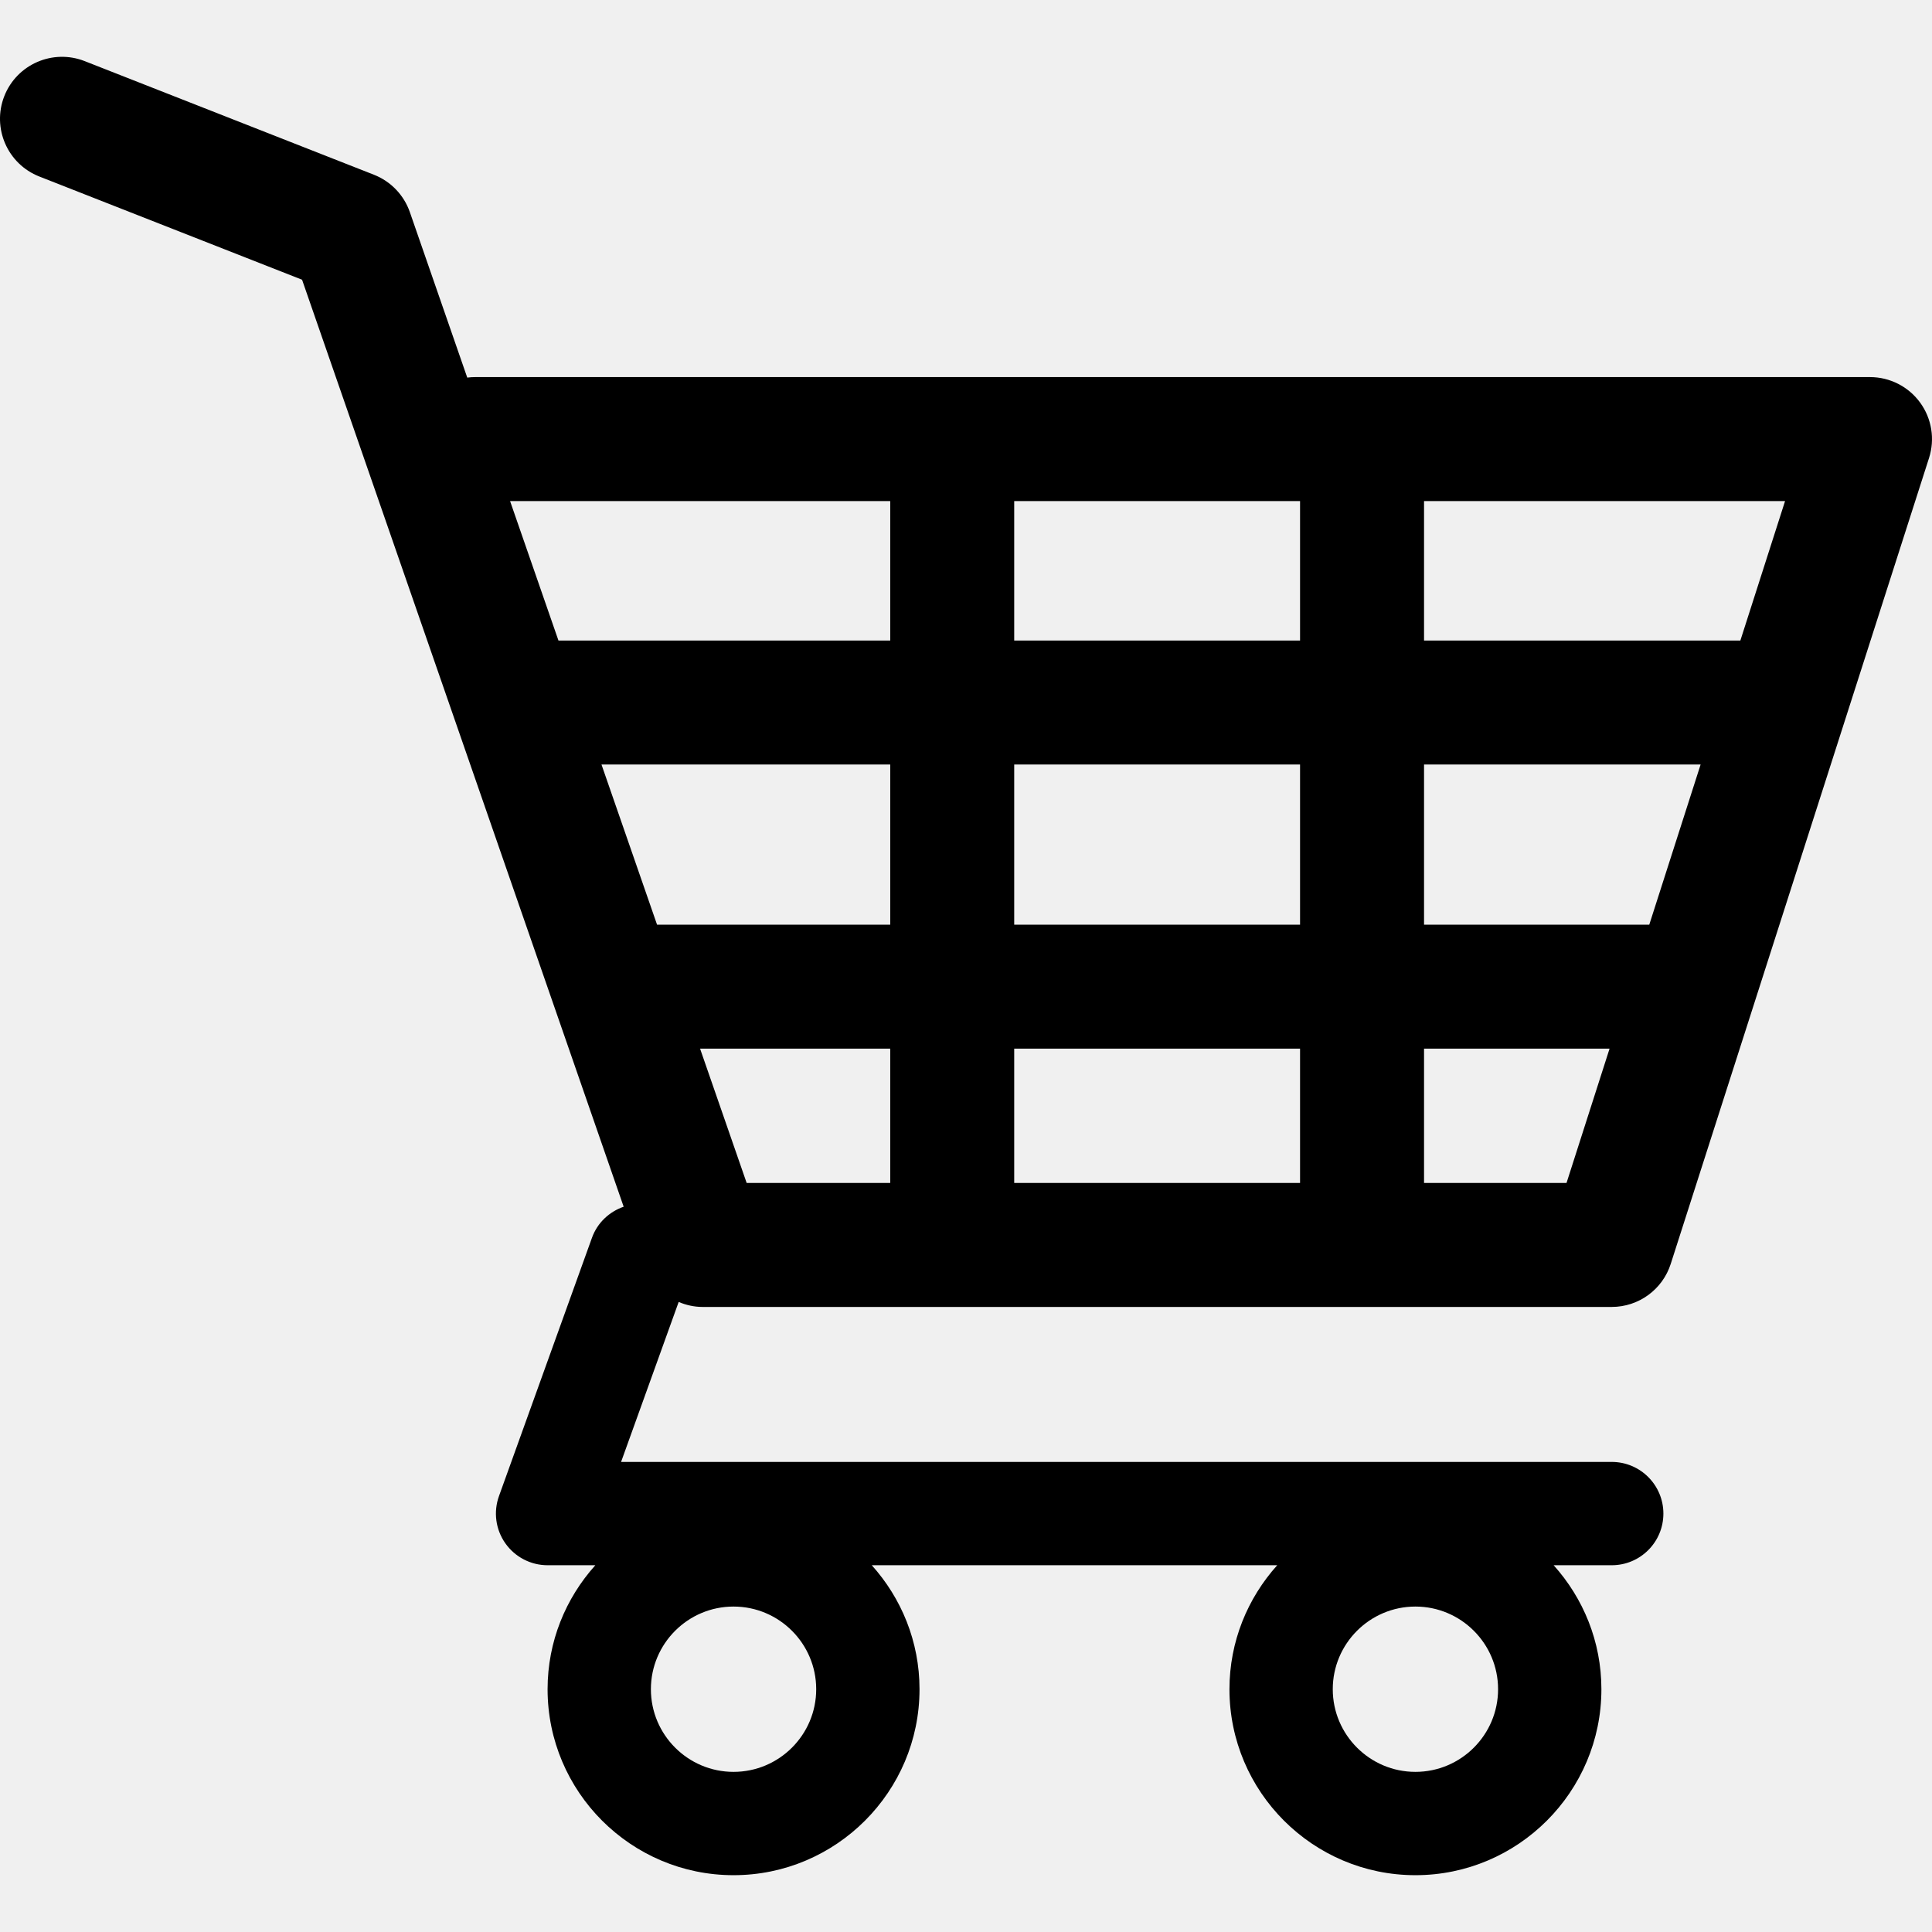
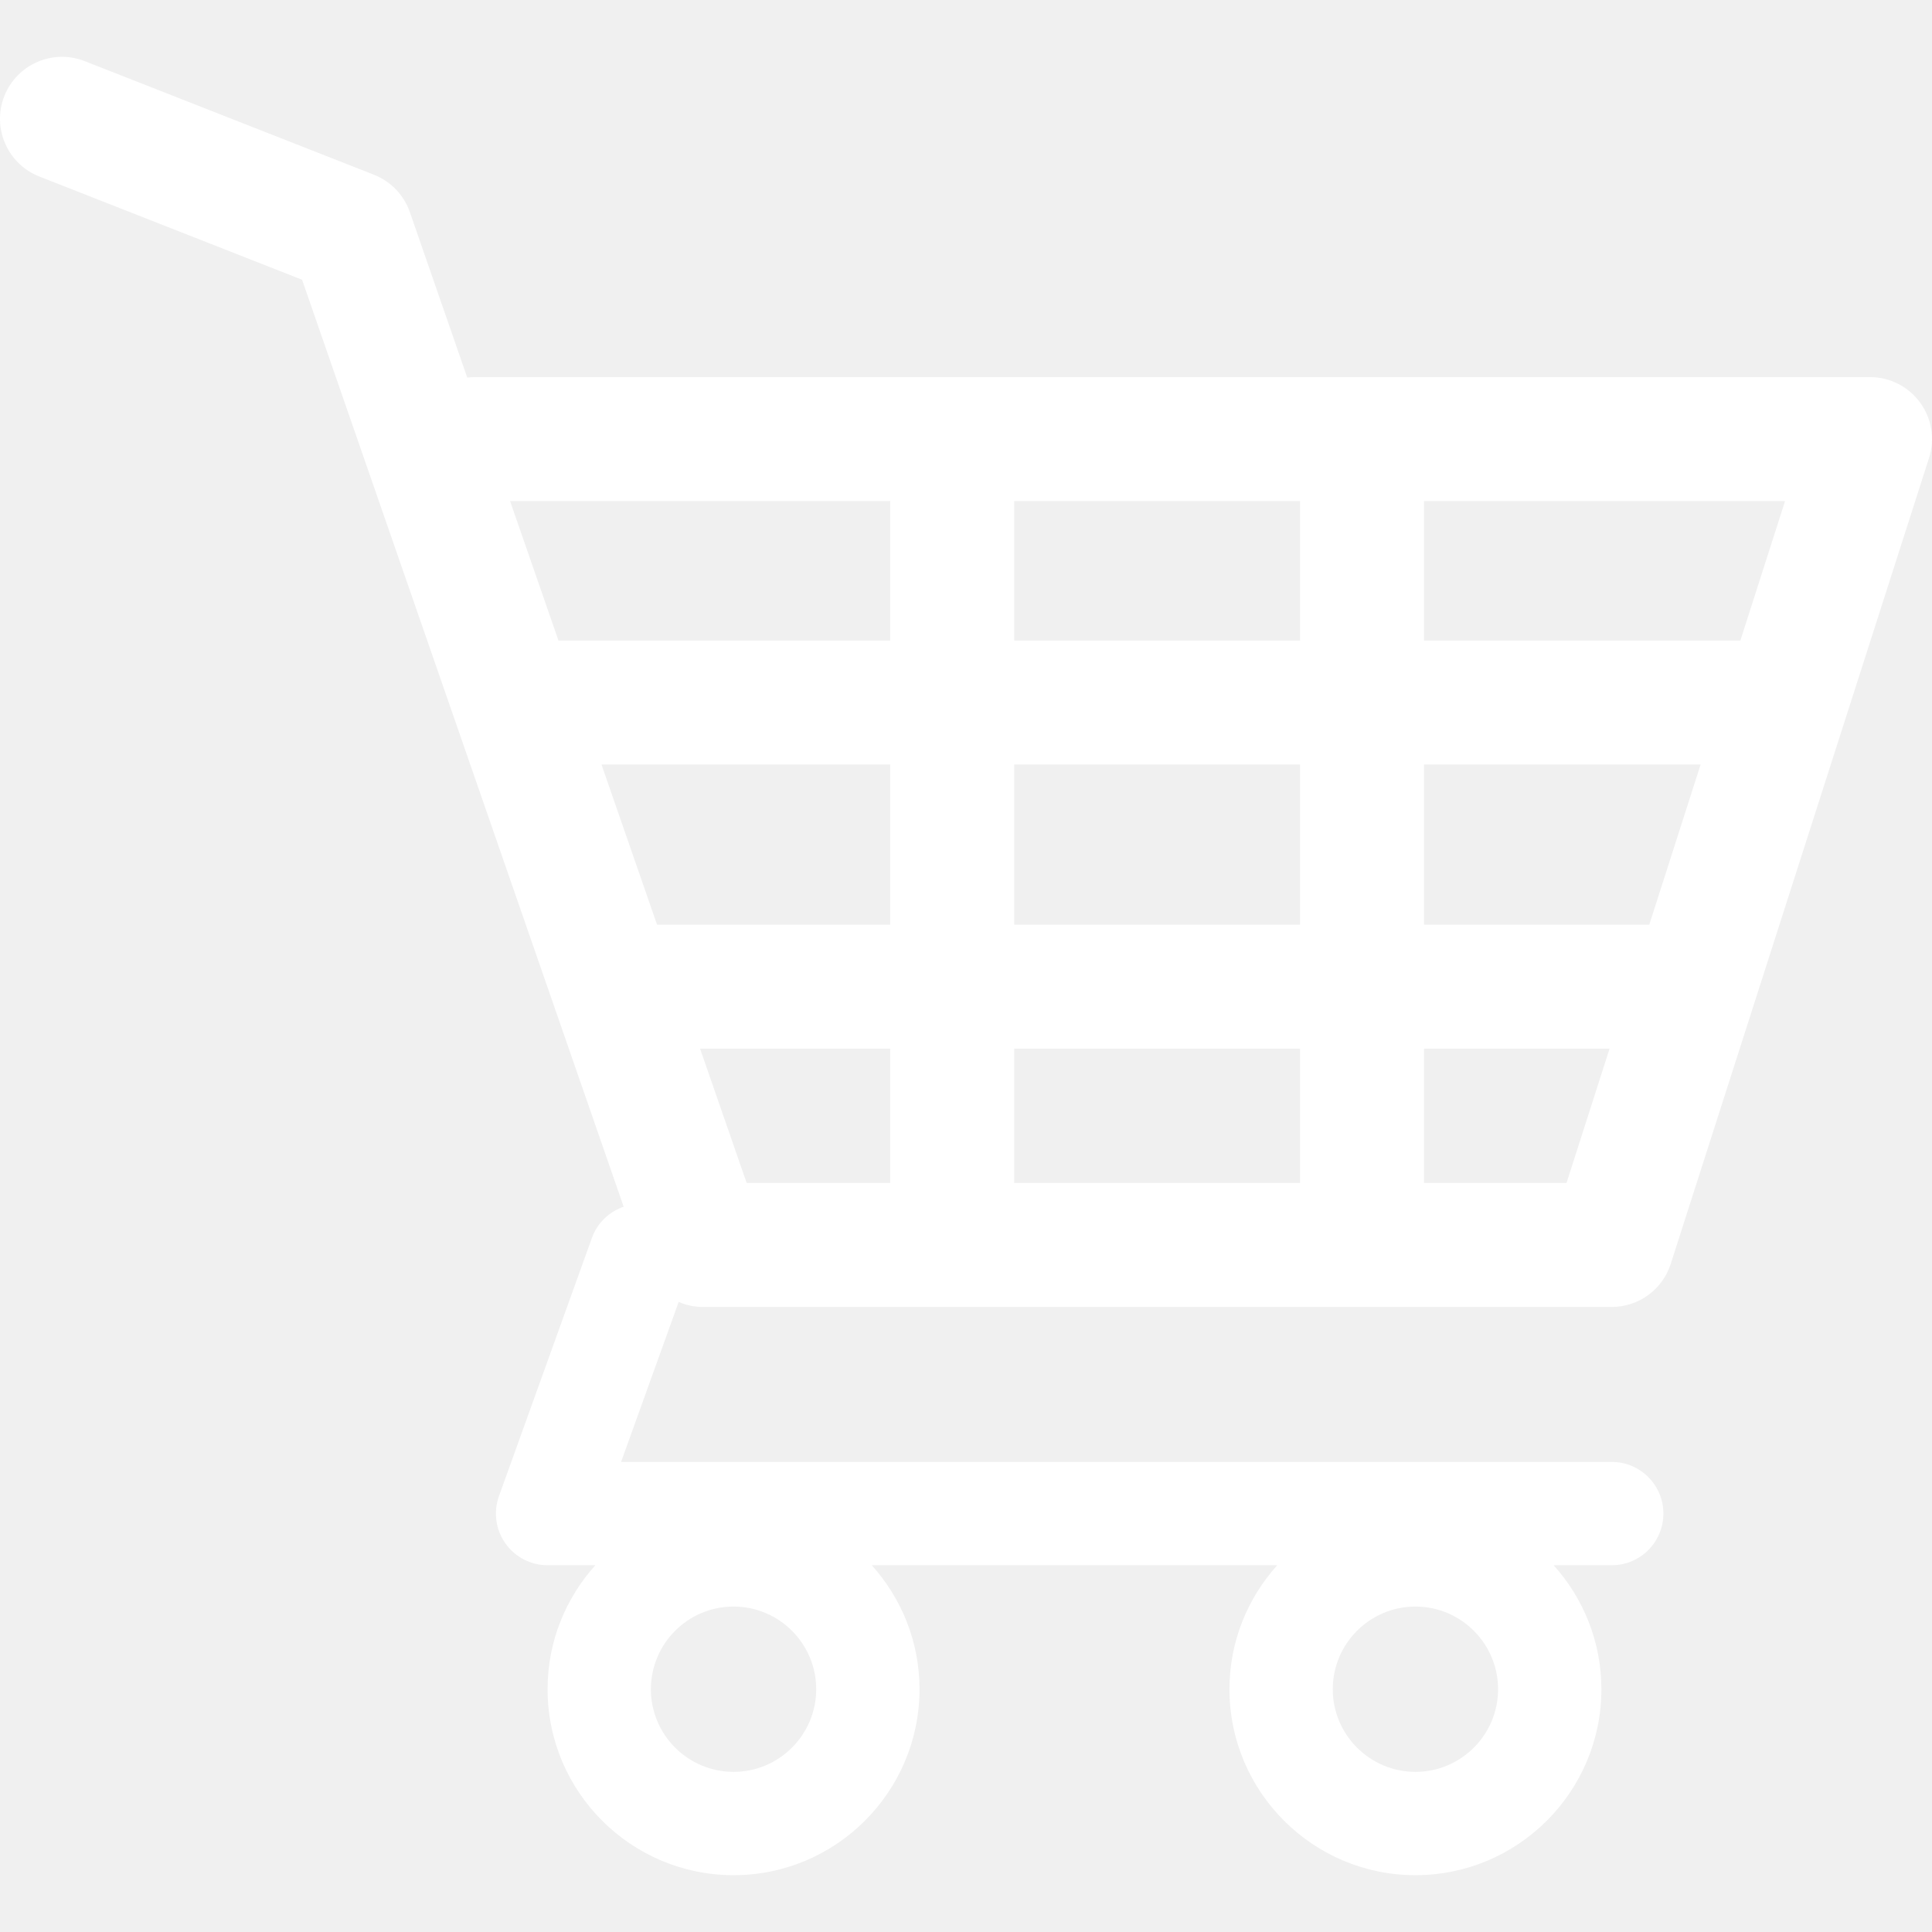
<svg xmlns="http://www.w3.org/2000/svg" version="1.1" id="Capa_1" x="0px" y="0px" width="446.843px" height="446.843px" viewBox="0 0 446.843 446.843" style="enable-background:new 0 0 446.843 446.843;" xml:space="preserve">
  <g>
-     <path d="M444.09,93.103c-2.698-3.699-7.006-5.888-11.584-5.888H109.92c-0.625,0-1.249,0.038-1.85,0.119l-13.276-38.27   c-1.376-3.958-4.406-7.113-8.3-8.646L19.586,14.134c-7.374-2.887-15.695,0.735-18.591,8.1c-2.891,7.369,0.73,15.695,8.1,18.591   l60.768,23.872l74.381,214.399c-3.283,1.144-6.065,3.663-7.332,7.187l-21.506,59.739c-1.318,3.663-0.775,7.733,1.468,10.916   c2.24,3.183,5.883,5.078,9.773,5.078h11.044c-6.844,7.616-11.044,17.646-11.044,28.675c0,23.718,19.298,43.012,43.012,43.012   s43.012-19.294,43.012-43.012c0-11.029-4.2-21.059-11.044-28.675h93.776c-6.847,7.616-11.048,17.646-11.048,28.675   c0,23.718,19.294,43.012,43.013,43.012c23.718,0,43.012-19.294,43.012-43.012c0-11.029-4.2-21.059-11.043-28.675h13.433   c6.599,0,11.947-5.349,11.947-11.948c0-6.599-5.349-11.947-11.947-11.947H143.647l13.319-36.996   c1.72,0.724,3.578,1.152,5.523,1.152h210.278c6.234,0,11.751-4.027,13.65-9.959l59.739-186.387   C447.557,101.567,446.788,96.802,444.09,93.103z M169.659,409.807c-10.543,0-19.116-8.573-19.116-19.116   s8.573-19.117,19.116-19.117s19.116,8.574,19.116,19.117S180.202,409.807,169.659,409.807z M327.367,409.807   c-10.543,0-19.117-8.573-19.117-19.116s8.574-19.117,19.117-19.117c10.542,0,19.116,8.574,19.116,19.117   S337.909,409.807,327.367,409.807z M402.52,148.149h-73.161V115.89h83.499L402.52,148.149z M381.453,213.861h-52.094v-37.038   h63.967L381.453,213.861z M234.571,213.861v-37.038h66.113v37.038H234.571z M300.684,242.538v31.064h-66.113v-31.064H300.684z    M139.115,176.823h66.784v37.038h-53.933L139.115,176.823z M234.571,148.149V115.89h66.113v32.259H234.571z M205.898,115.89v32.259   h-76.734l-11.191-32.259H205.898z M161.916,242.538h43.982v31.064h-33.206L161.916,242.538z M329.359,273.603v-31.064h42.909   l-9.955,31.064H329.359z" />
+     <path fill="#fff" d="M444.09,93.103c-2.698-3.699-7.006-5.888-11.584-5.888H109.92c-0.625,0-1.249,0.038-1.85,0.119l-13.276-38.27   c-1.376-3.958-4.406-7.113-8.3-8.646L19.586,14.134c-7.374-2.887-15.695,0.735-18.591,8.1c-2.891,7.369,0.73,15.695,8.1,18.591   l60.768,23.872l74.381,214.399c-3.283,1.144-6.065,3.663-7.332,7.187l-21.506,59.739c-1.318,3.663-0.775,7.733,1.468,10.916   c2.24,3.183,5.883,5.078,9.773,5.078h11.044c-6.844,7.616-11.044,17.646-11.044,28.675c0,23.718,19.298,43.012,43.012,43.012   s43.012-19.294,43.012-43.012c0-11.029-4.2-21.059-11.044-28.675h93.776c-6.847,7.616-11.048,17.646-11.048,28.675   c0,23.718,19.294,43.012,43.013,43.012c23.718,0,43.012-19.294,43.012-43.012c0-11.029-4.2-21.059-11.043-28.675h13.433   c6.599,0,11.947-5.349,11.947-11.948c0-6.599-5.349-11.947-11.947-11.947H143.647l13.319-36.996   c1.72,0.724,3.578,1.152,5.523,1.152h210.278c6.234,0,11.751-4.027,13.65-9.959l59.739-186.387   C447.557,101.567,446.788,96.802,444.09,93.103z M169.659,409.807c-10.543,0-19.116-8.573-19.116-19.116   s8.573-19.117,19.116-19.117s19.116,8.574,19.116,19.117S180.202,409.807,169.659,409.807z M327.367,409.807   c-10.543,0-19.117-8.573-19.117-19.116s8.574-19.117,19.117-19.117c10.542,0,19.116,8.574,19.116,19.117   S337.909,409.807,327.367,409.807z M402.52,148.149h-73.161V115.89h83.499L402.52,148.149z M381.453,213.861h-52.094v-37.038   h63.967L381.453,213.861z M234.571,213.861v-37.038h66.113v37.038H234.571z M300.684,242.538v31.064h-66.113v-31.064H300.684z    M139.115,176.823h66.784v37.038h-53.933L139.115,176.823z M234.571,148.149V115.89h66.113v32.259H234.571z M205.898,115.89v32.259   h-76.734l-11.191-32.259H205.898z M161.916,242.538h43.982v31.064h-33.206L161.916,242.538z M329.359,273.603v-31.064h42.909   l-9.955,31.064H329.359z" />
  </g>
  <g>
</g>
  <g>
</g>
  <g>
</g>
  <g>
</g>
  <g>
</g>
  <g>
</g>
  <g>
</g>
  <g>
</g>
  <g>
</g>
  <g>
</g>
  <g>
</g>
  <g>
</g>
  <g>
</g>
  <g>
</g>
  <g>
</g>
</svg>
